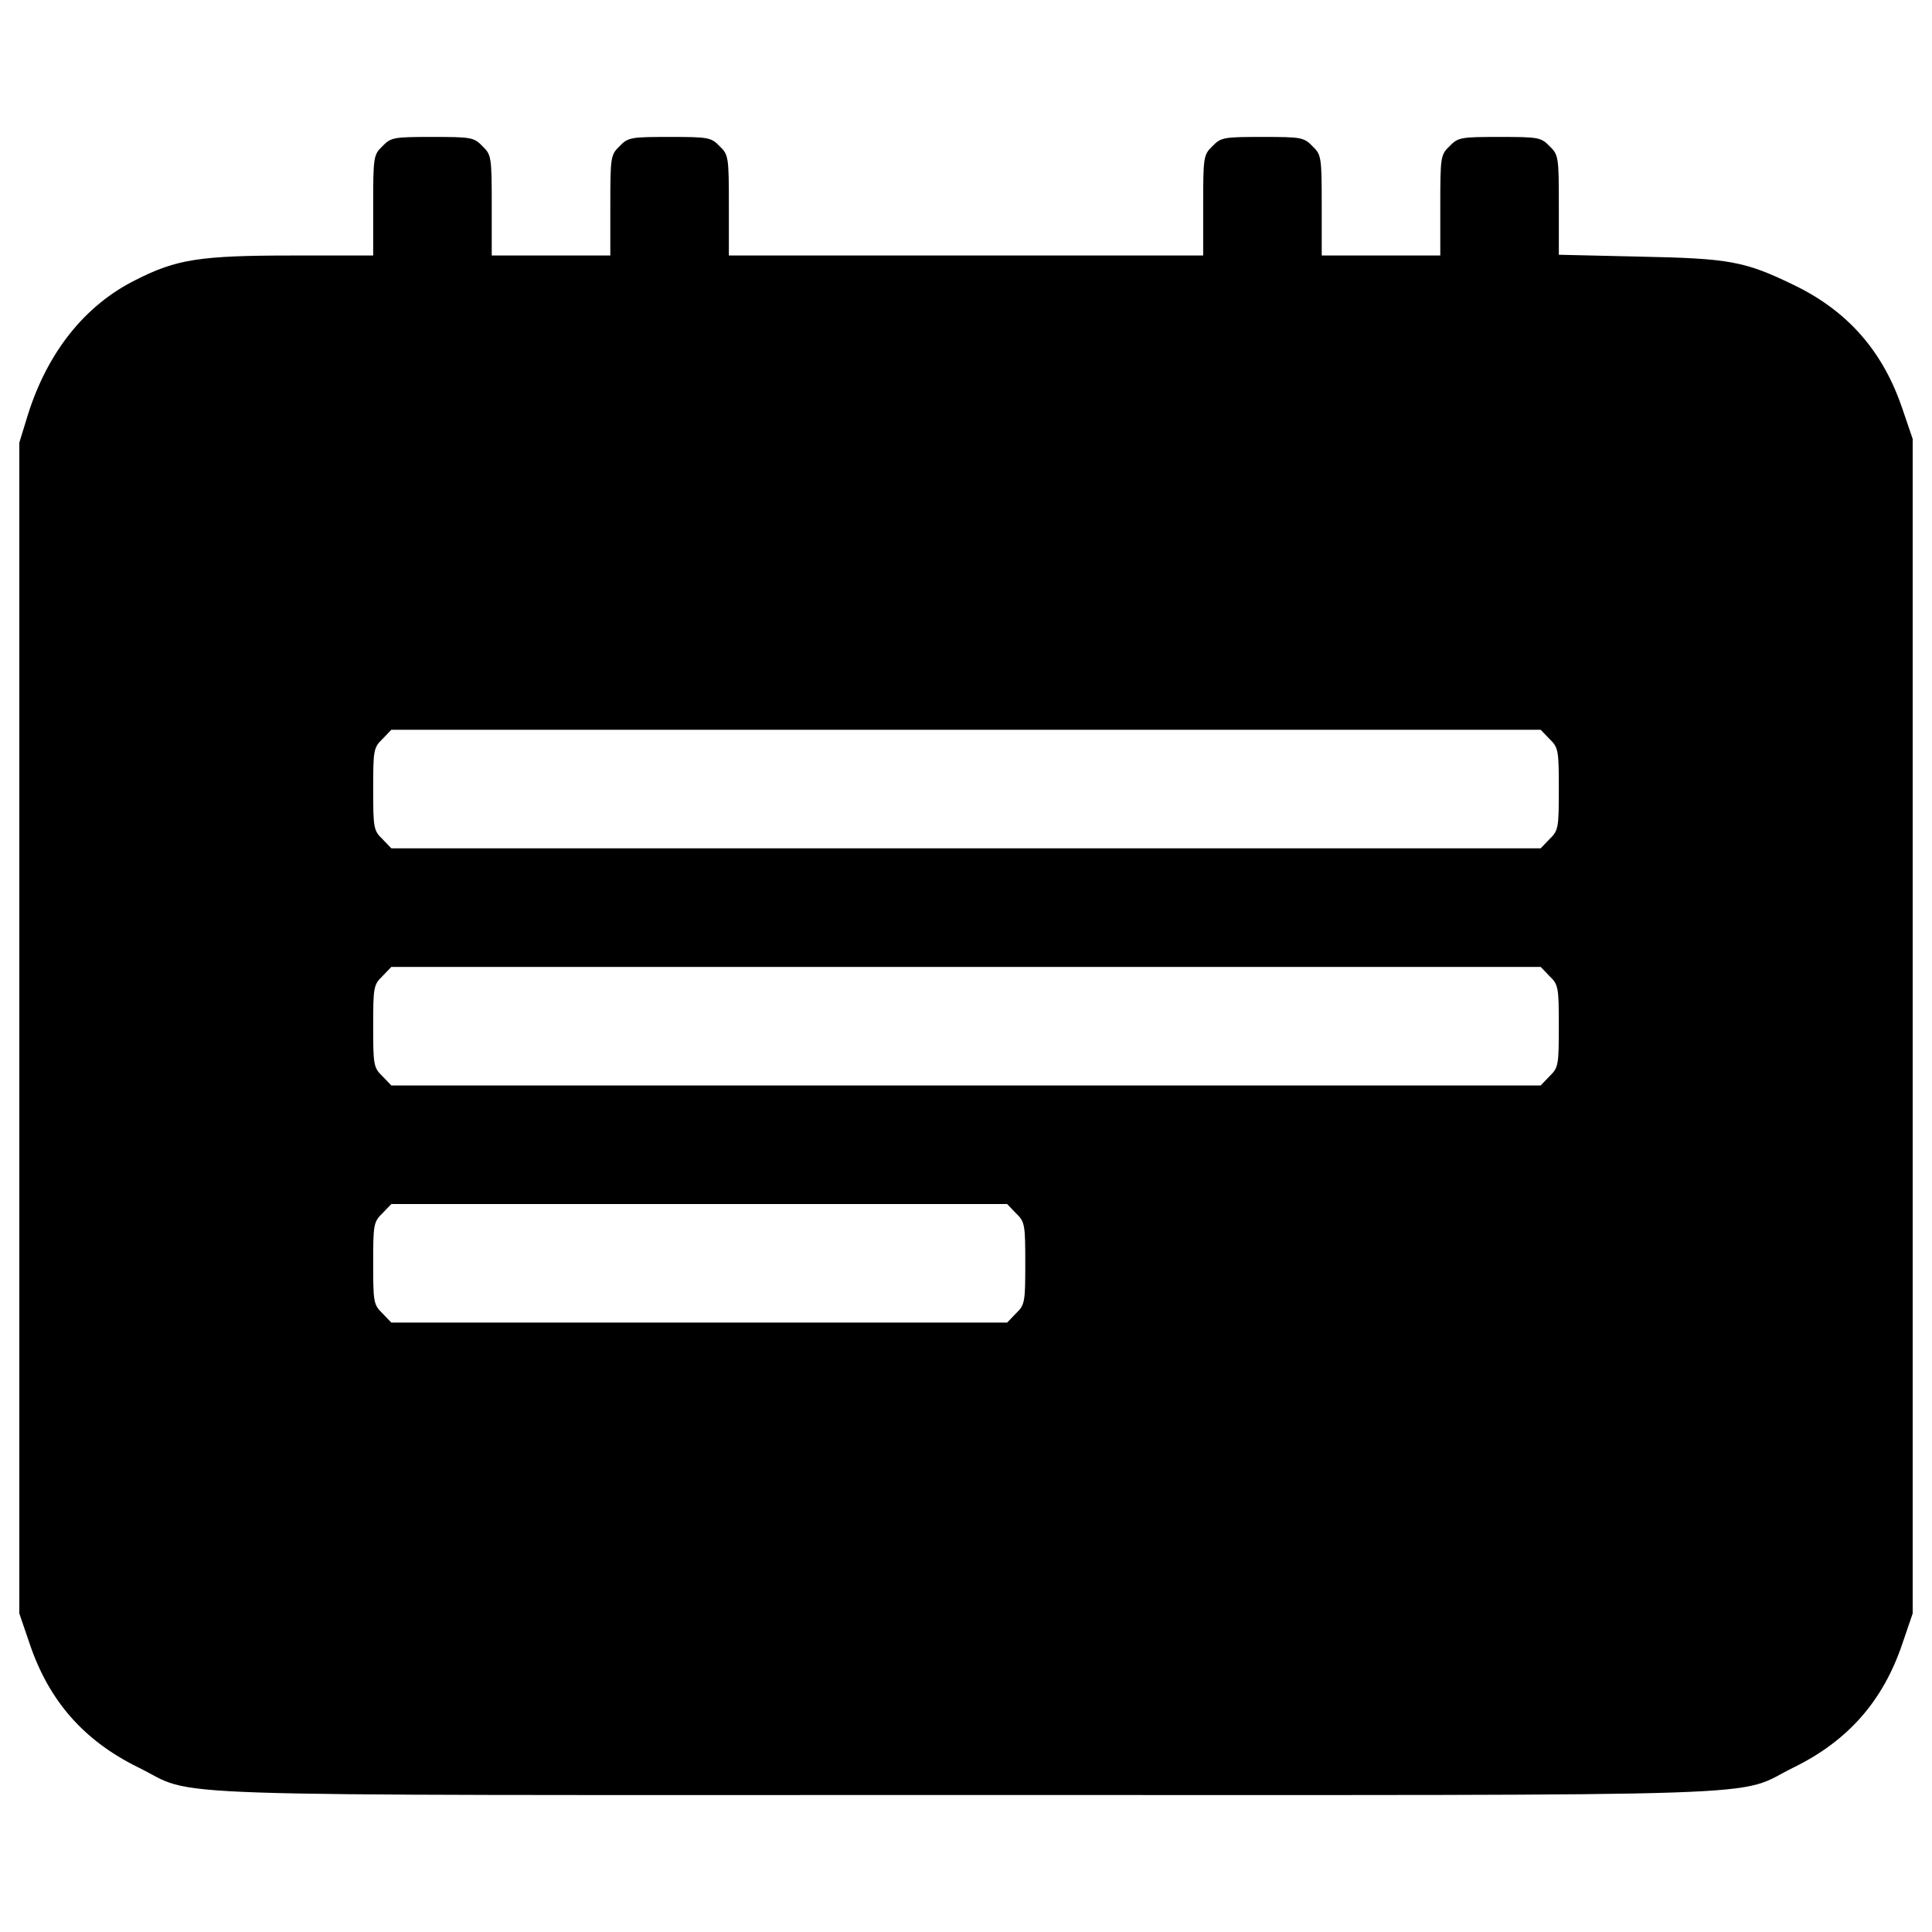
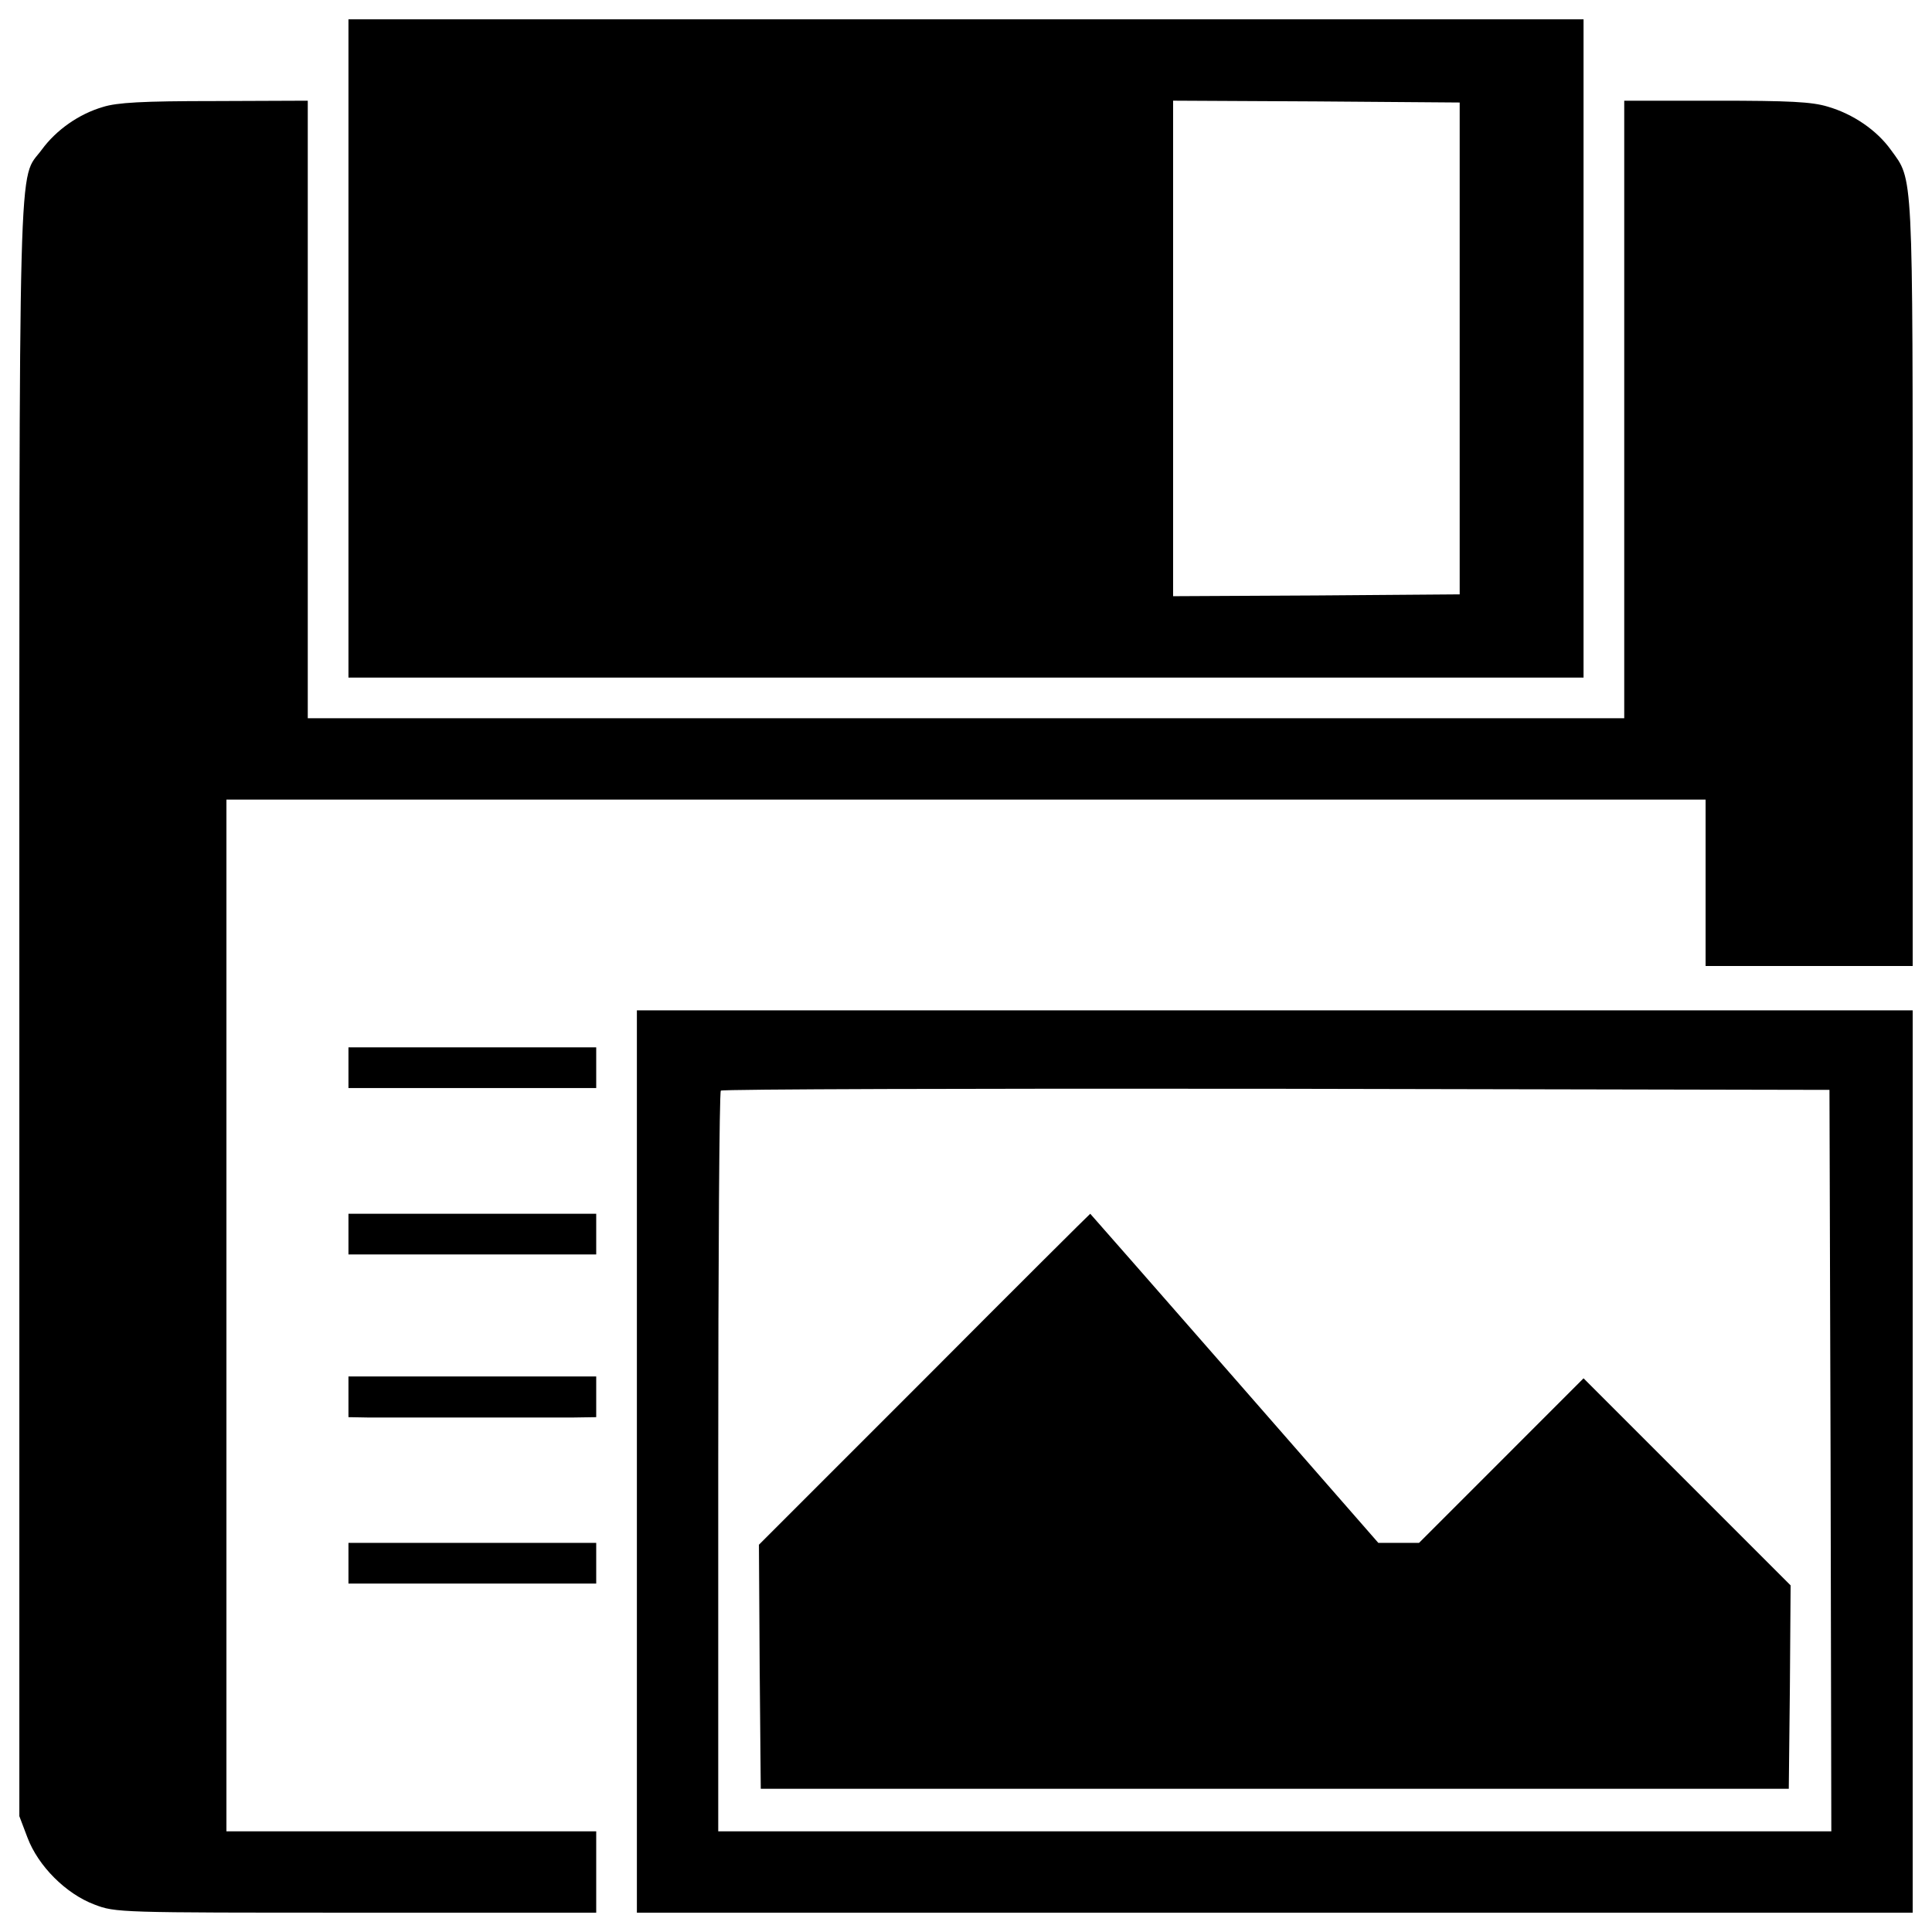
<svg xmlns="http://www.w3.org/2000/svg" version="1.1" x="0px" y="0px" viewBox="0 0 1000 1000" enable-background="new 0 0 1000 1000" xml:space="preserve">
  <g>
-     <g transform="translate(0,511) scale(0.1,-0.1)">
-       <path d="M1979.5,4353.3c-46-44.1-47.9-55.6-47.9-306.9v-258.9h-416.2c-481.4,0-602.2-19.2-813.1-126.6c-262.7-130.4-456.4-374-558.1-698.1L100,2819V-211.1v-3030.1l53.7-157.3c99.7-295.3,280-500.5,560-638.6c322.2-157.3-78.6-143.8,4286.3-143.8c4364.9,0,3964.1-13.4,4286.3,143.8c280,138.1,460.3,343.3,560,638.6l53.7,157.3v3039.7v3039.7l-53.7,157.3c-99.7,295.3-281.9,504.4-560,638.6c-257,124.7-333.7,138.1-799.7,147.7l-418.1,9.6v257c0,249.3-1.9,260.8-47.9,304.9c-44.1,46-59.4,47.9-258.9,47.9c-199.5,0-214.8-1.9-258.9-47.9c-46-44.1-47.9-55.6-47.9-306.9v-258.9h-306.8h-306.9v258.9c0,251.2-1.9,262.7-47.9,306.9c-44.1,46-59.4,47.9-258.9,47.9s-214.8-1.9-258.9-47.9c-46-44.1-47.9-55.6-47.9-306.9v-258.9H5000H3772.6v258.9c0,251.2-1.9,262.7-47.9,306.9c-44.1,46-59.5,47.9-258.9,47.9c-199.4,0-214.8-1.9-258.9-47.9c-46-44.1-47.9-55.6-47.9-306.9v-258.9h-306.9h-306.9v258.9c0,251.2-1.9,262.7-47.9,306.9c-44.1,46-59.5,47.9-258.9,47.9C2038.9,4401.2,2023.6,4399.3,1979.5,4353.3z M8020.5,1284.8c46-44.1,47.9-59.5,47.9-258.9c0-199.4-1.9-214.8-47.9-258.9l-46-47.9H5000H2025.5l-46,47.9c-46,44.1-47.9,59.5-47.9,258.9c0,199.5,1.9,214.8,47.9,258.9l46,47.9H5000h2974.5L8020.5,1284.8z M8020.5,57.4c46-44.1,47.9-59.4,47.9-258.9c0-199.5-1.9-214.8-47.9-258.9l-46-47.9H5000H2025.5l-46,47.9c-46,44.1-47.9,59.4-47.9,258.9c0,199.5,1.9,214.8,47.9,258.9l46,47.9H5000h2974.5L8020.5,57.4z M5258.9-1170c46-44.1,47.9-59.4,47.9-258.9c0-199.5-1.9-214.8-47.9-258.9l-46-47.9H3619.2H2025.5l-46,47.9c-46,44.1-47.9,59.5-47.9,258.9c0,199.5,1.9,214.8,47.9,258.9l46,47.9h1593.7h1593.7L5258.9-1170z" />
+     <g transform="translate(0,512) scale(0.1,-0.1)">
+       <path d="M1803.6,3316.4V1612.9H5000h3196.4v1703.5v1703.5H5000H1803.6V3316.4z M7555.3,3316.4V2043.6l-740.7-5.7l-742.6-3.8v1282.4v1282.4l742.6-3.8l740.7-5.7V3316.4z" />
+       <path d="M532.7,4566.3c-124.4-36.4-241.2-118.7-315.8-220.1C92.4,4175.8,100.1,4487.8,100.1-102v-4178.4l42.1-111c55.5-147.4,199.1-290.9,346.4-346.4c109.1-42.1,128.2-42.1,1353.2-42.1H3086v210.5v210.5h-957h-957v2670.1V981.3H5000h3828.1V550.7V120h535.9H9900v1977.2c0,2166.7,3.8,2086.3-112.9,2247.1c-72.7,101.4-195.2,185.7-327.3,223.9c-82.3,24.9-197.1,30.6-578,30.6H8407V3000.6V1402.4H5000H1593v1598.2v1598.2l-482.3-1.9C735.6,4596.9,605.4,4589.3,532.7,4566.3z" />
+       <path d="M3296.5-2444.8v-2335.1h3301.7H9900v2335.1v2335.1H6598.3H3296.5V-2444.8z M9475.1-2439.1l3.8-1919.8H6598.3H3717.6v1910.2c0,1050.8,5.7,1917.9,13.4,1923.6c5.7,7.7,1301.5,11.5,2874.9,9.6l2863.4-5.7L9475.1-2439.1z" />
+       <path d="M4783.8-2019.9l-855.6-855.6l3.8-631.6l5.7-631.6h2660.5h2660.5l5.7,526.4l3.8,526.4l-535.9,535.9l-535.9,535.9L7769.7-2441l-424.9-424.9h-105.3h-105.3l-744.6,851.8c-409.6,468.9-746.5,851.7-746.5,851.7C5641.2-1162.4,5254.6-1547.1,4783.8-2019.9z" />
+       <path d="M1803.6-406.4v-105.3h641.2H3086v105.3v105.3h-641.2h-641.2V-406.4z" />
+       <path d="M1803.6-1267.7V-1373h641.2H3086v105.3v105.3h-641.2h-641.2V-1267.7z" />
+       <path d="M1803.6-2109.9v-105.3l105.3-1.9c57.4,0,290.9,0,516.8,0c225.8,0,467,0,535.9,0l124.4,1.9v105.3v105.3h-641.2h-641.2V-2109.9z" />
+       <path d="M1803.6-2971.2v-105.3h641.2H3086v105.3v105.3h-641.2h-641.2V-2971.2z" />
    </g>
  </g>
</svg>
